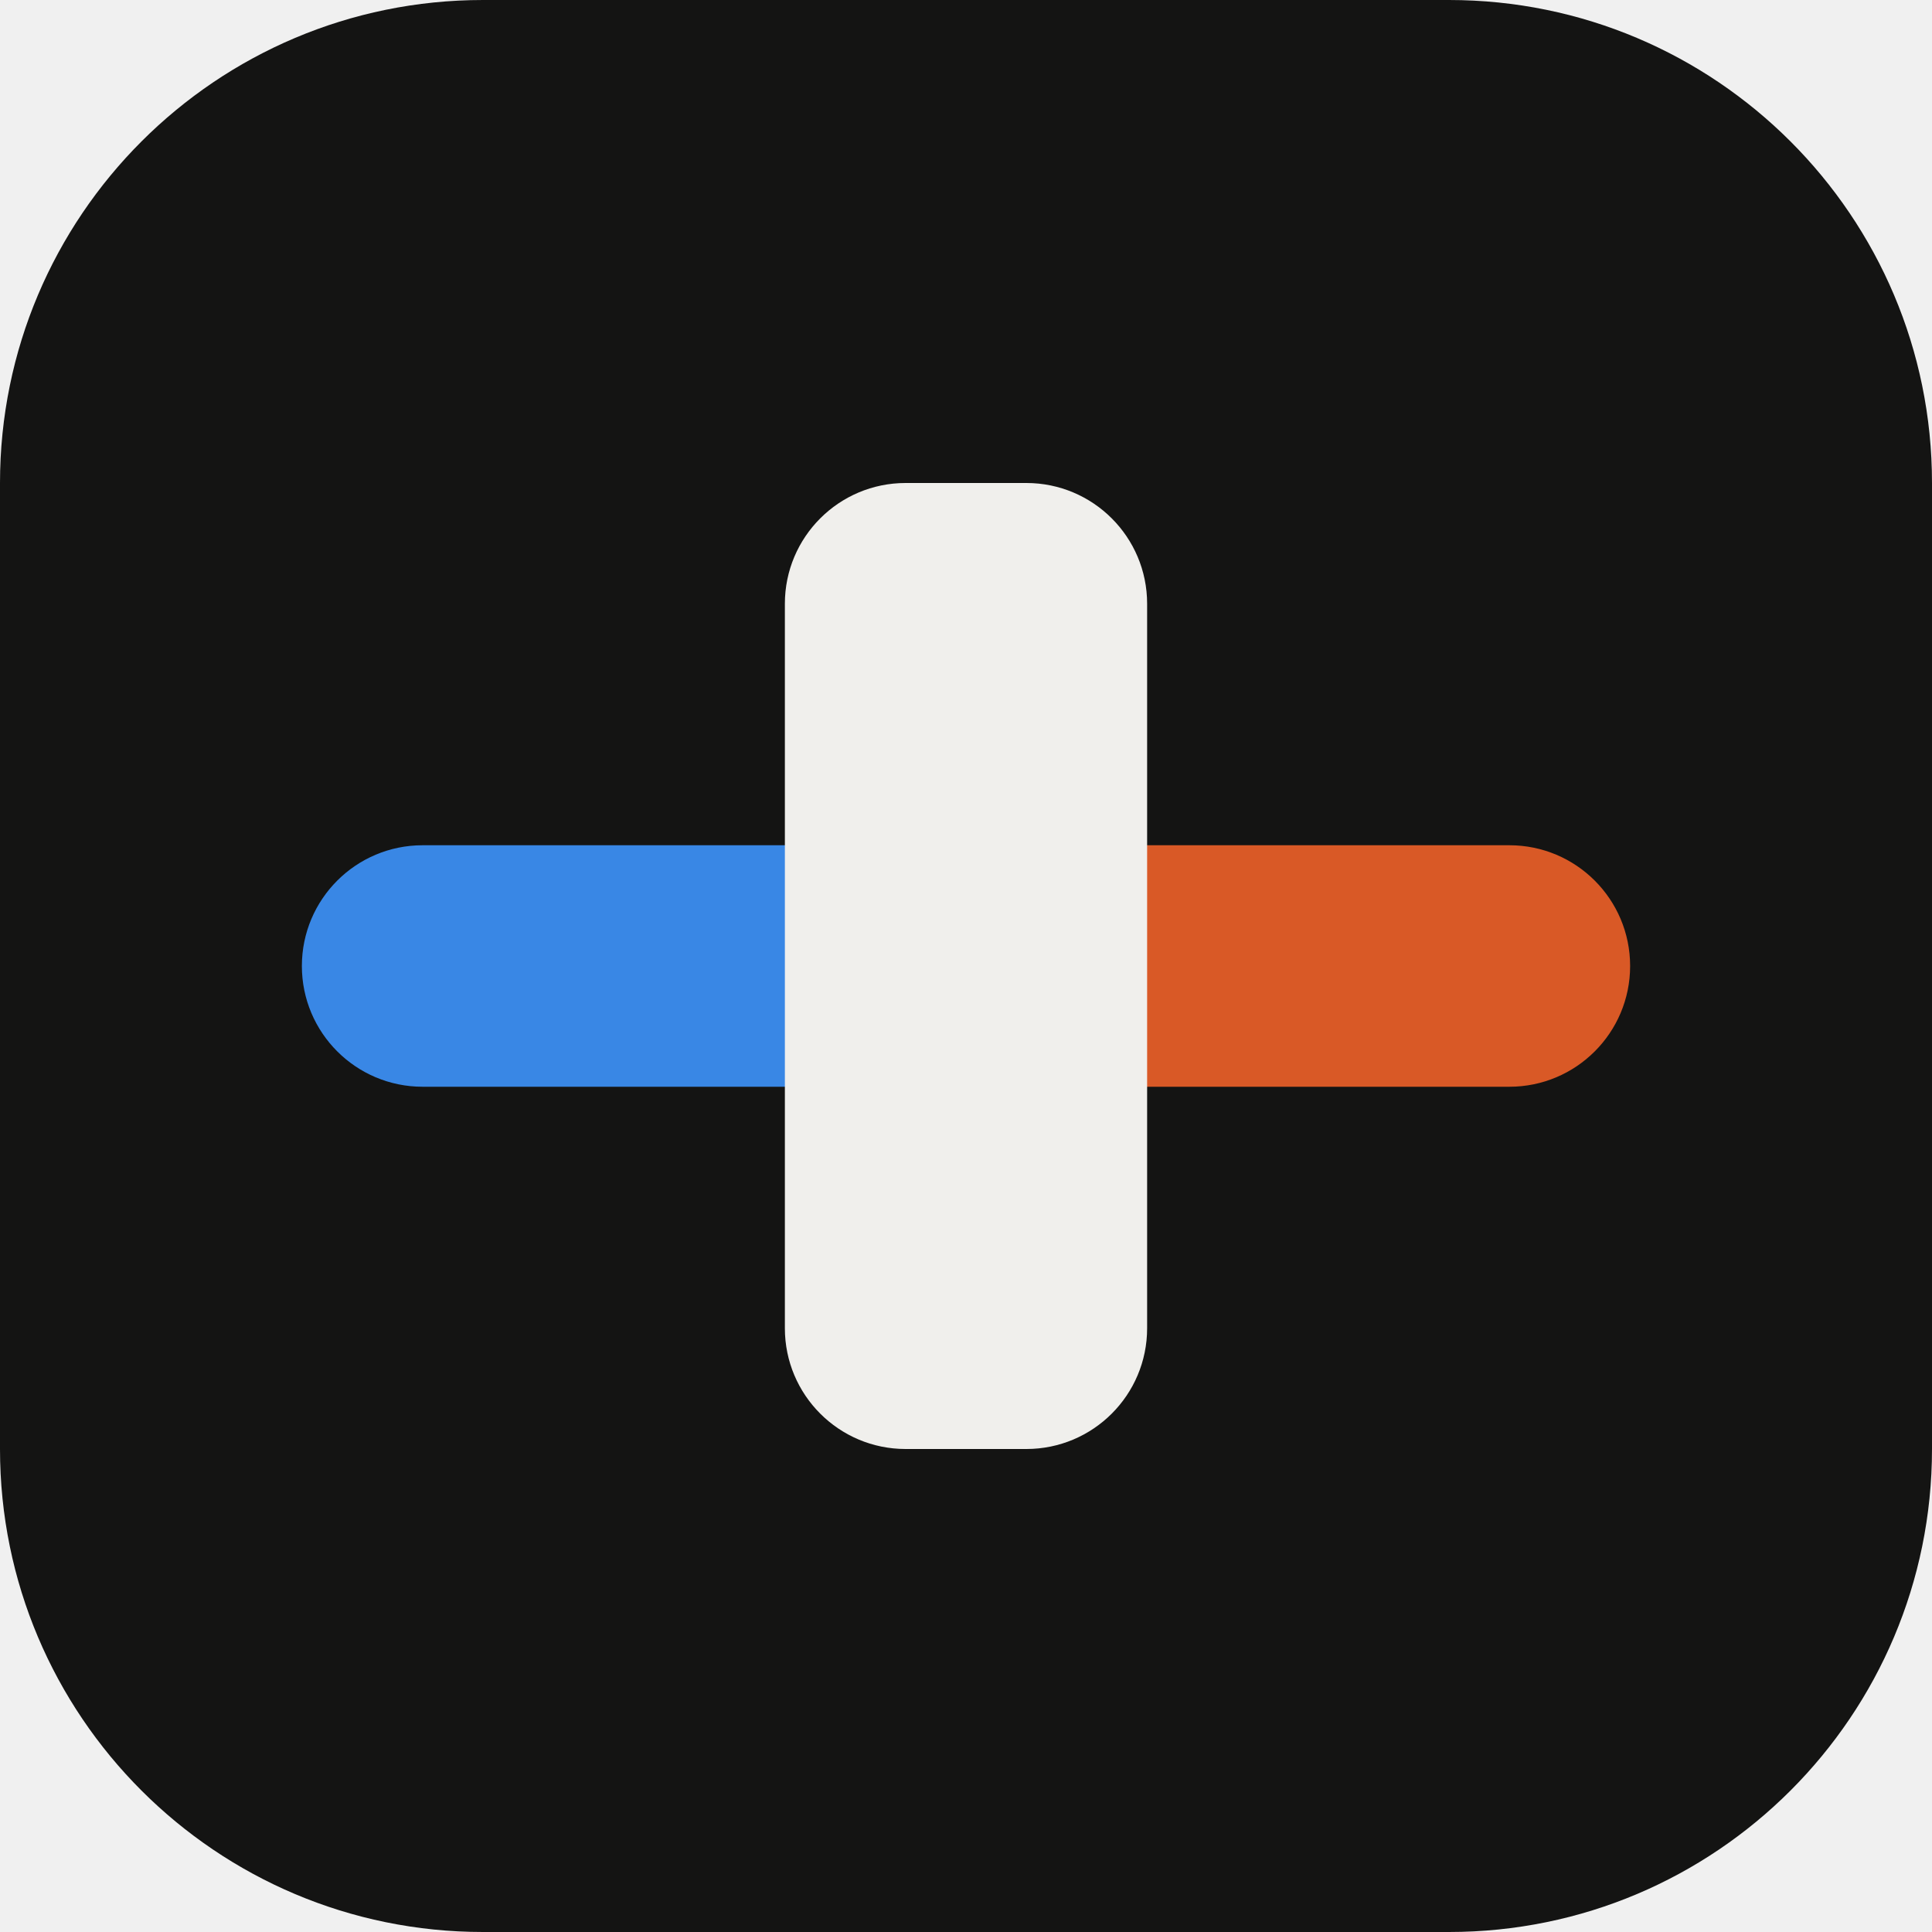
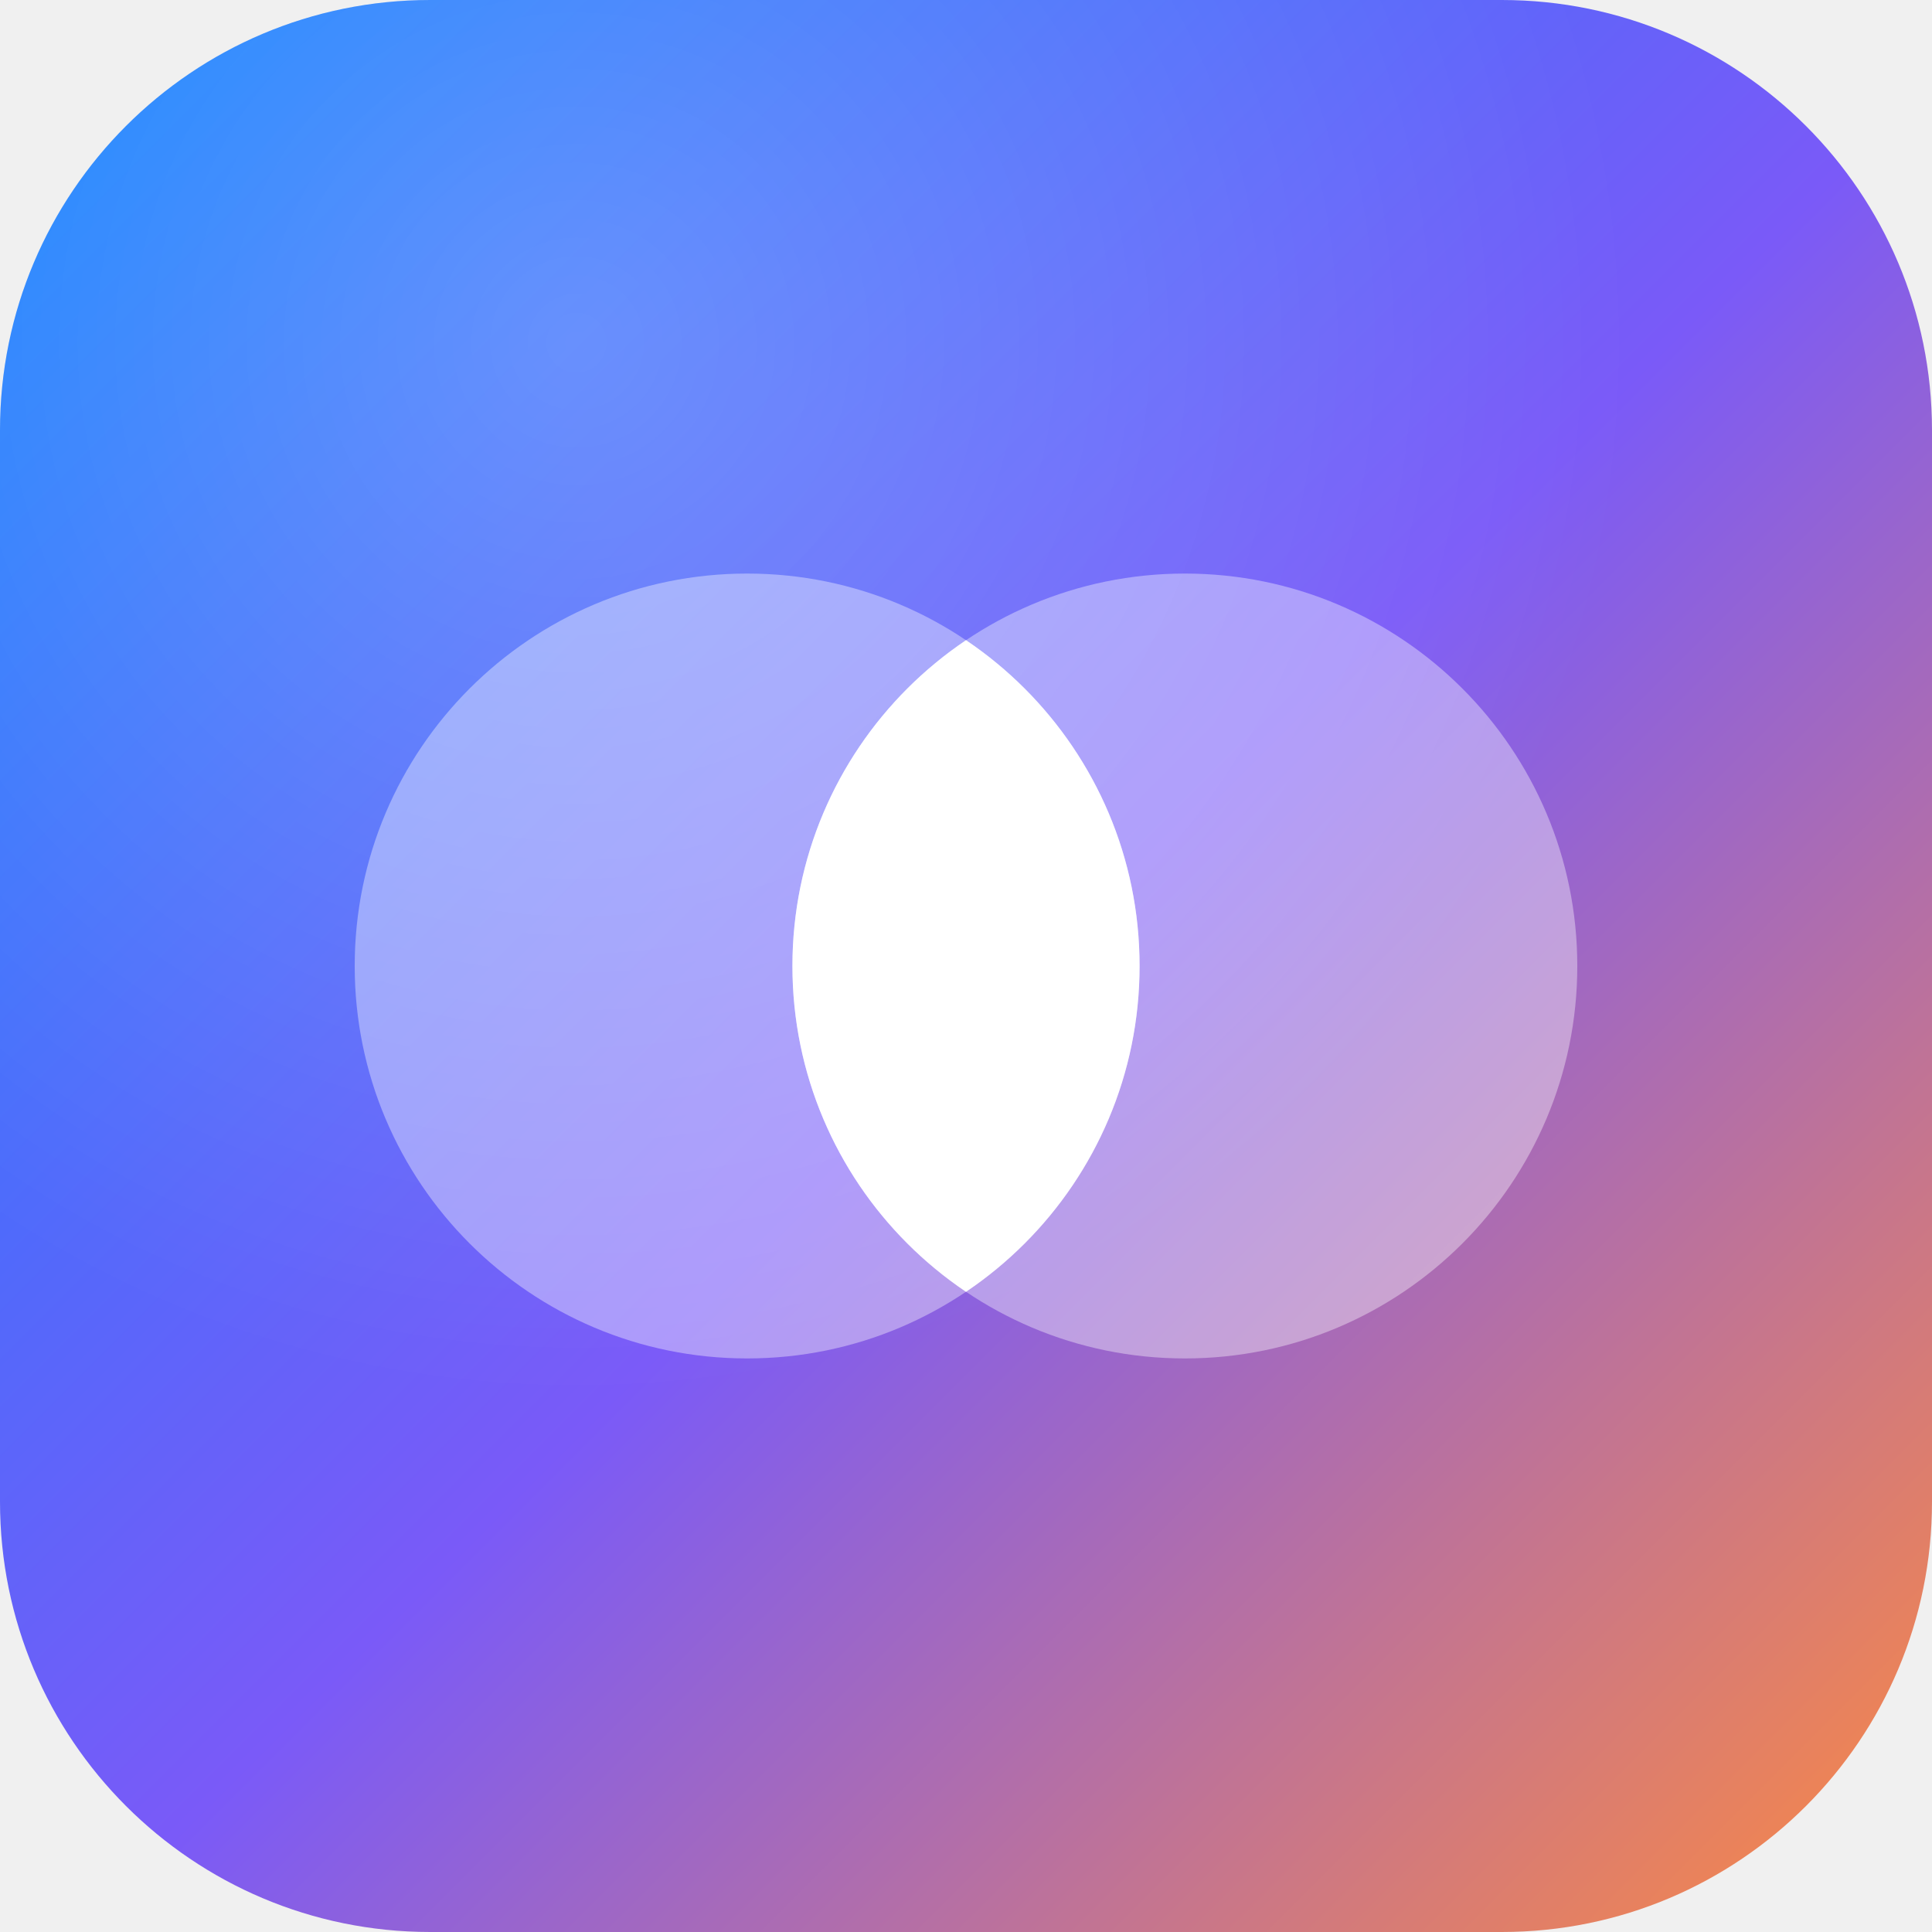
- <svg xmlns="http://www.w3.org/2000/svg" viewBox="0 0 32 32">
-   <rect width="32" height="32" rx="8" fill="#141413" />
-   <rect x="5" y="14" width="11" height="4" rx="2" fill="#3987e5" />
-   <rect x="16" y="14" width="11" height="4" rx="2" fill="#d95926" />
-   <rect x="13" y="8" width="6" height="16" rx="2" fill="#f0efec" />
+ <svg xmlns="http://www.w3.org/2000/svg" viewBox="0 0 512 512">
+   <defs>
+     <linearGradient id="bg" x1="0" y1="0" x2="1" y2="1">
+       <stop offset="0" stop-color="#0a84ff" />
+       <stop offset=".52" stop-color="#7a5af8" />
+       <stop offset="1" stop-color="#ff8a3d" />
+     </linearGradient>
+     <radialGradient id="shine" cx=".3" cy=".18" r=".9">
+       <stop offset="0" stop-color="#fff" stop-opacity=".22" />
+       <stop offset=".6" stop-color="#fff" stop-opacity="0" />
+     </radialGradient>
+   </defs>
+   <rect width="512" height="512" rx="114" fill="url(#bg)" />
+   <rect width="512" height="512" rx="114" fill="url(#shine)" />
+   <g style="mix-blend-mode:normal">
+     <circle cx="198" cy="256" r="104" fill="#fff" fill-opacity=".38" />
+     <circle cx="314" cy="256" r="104" fill="#fff" fill-opacity=".38" />
+     <clipPath id="lens1">
+       <circle cx="198" cy="256" r="104" />
+     </clipPath>
+     <circle cx="314" cy="256" r="104" fill="#fff" clip-path="url(#lens1)" />
+   </g>
</svg>
